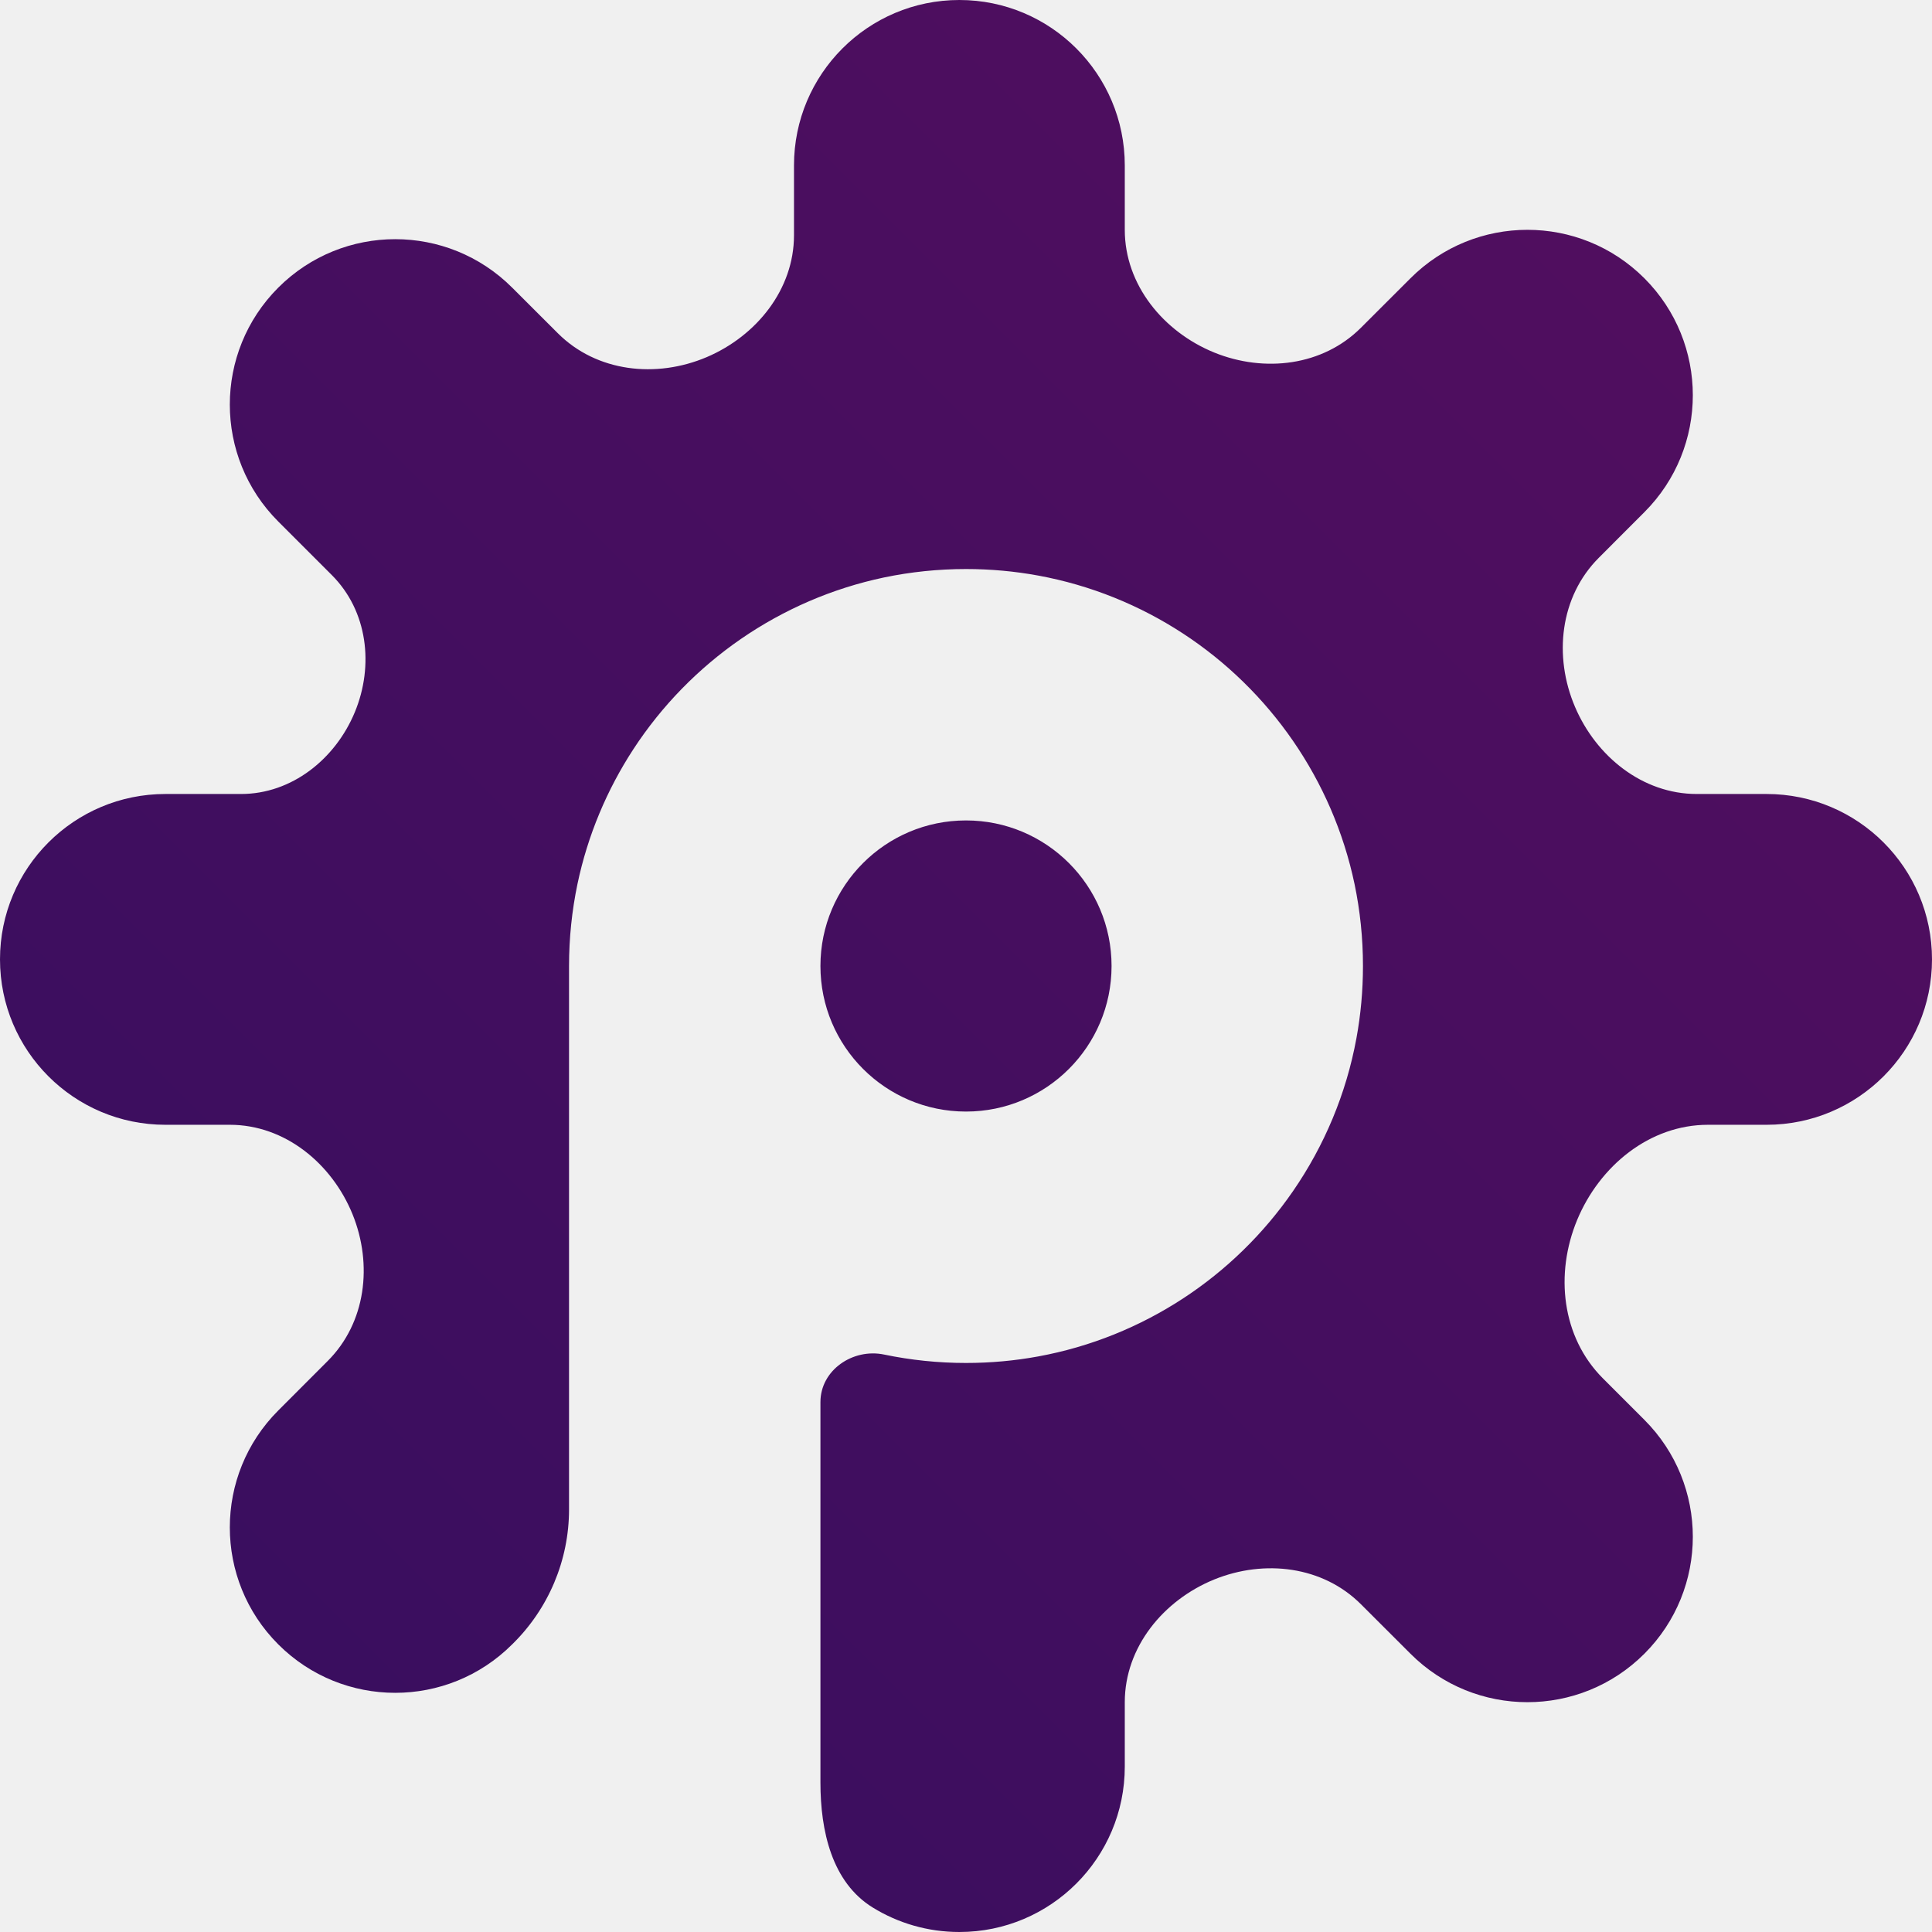
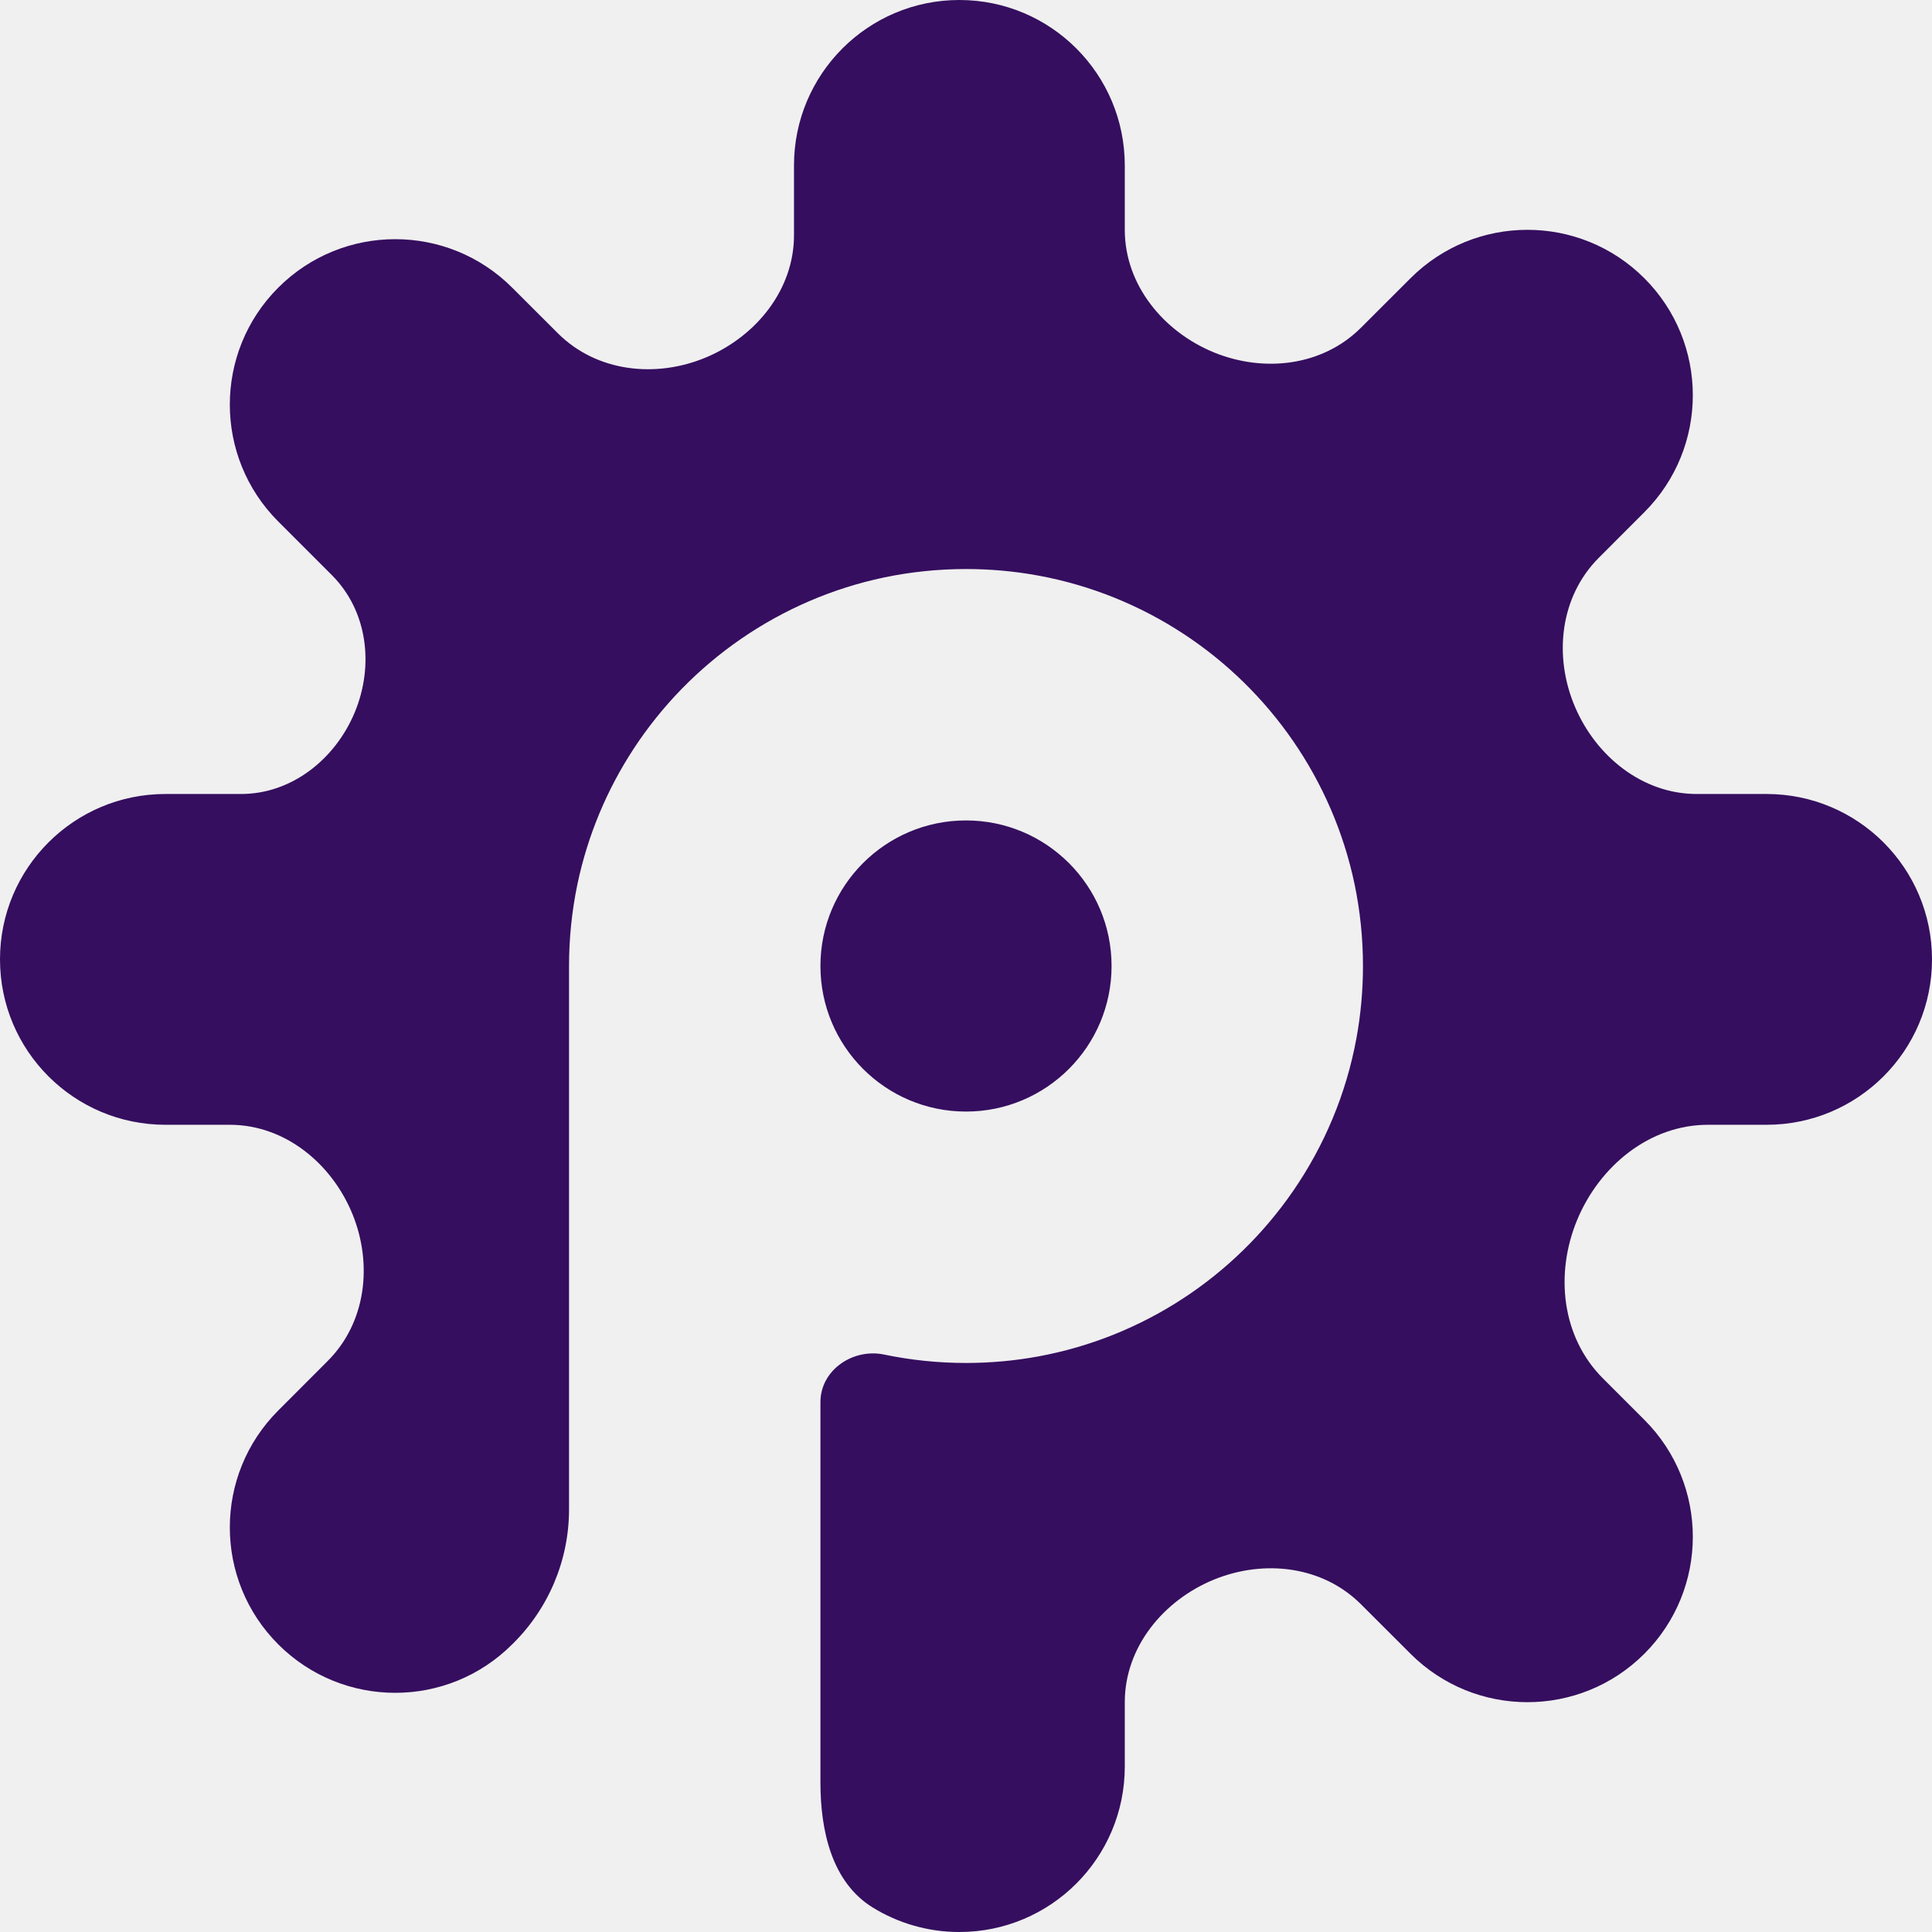
<svg xmlns="http://www.w3.org/2000/svg" width="32" height="32" viewBox="0 0 32 32" fill="#ffffff">
-   <defs>
-     <linearGradient id="bgGradient" x1="0" y1="1" x2="1" y2="0">
-       <stop stop-color="#350e5f" offset="0%" />
-       <stop stop-color="#550e5f" offset="100%" />
-     </linearGradient>
-   </defs>
-   <path fill-rule="evenodd" clip-rule="evenodd" d="M15.89 0C14.377 0 13.151 1.227 13.151 2.74V3.897C13.151 4.792 12.532 5.562 11.708 5.914C10.87 6.271 9.883 6.163 9.239 5.519L8.483 4.764C7.413 3.694 5.679 3.694 4.609 4.764C3.539 5.834 3.539 7.568 4.609 8.638L5.496 9.525C6.089 10.118 6.198 11.023 5.876 11.798C5.554 12.573 4.832 13.151 3.993 13.151H2.74C1.227 13.151 0 14.377 0 15.89C0 17.404 1.227 18.63 2.74 18.63H3.807C4.718 18.63 5.497 19.27 5.84 20.114C6.176 20.945 6.061 21.91 5.427 22.543L4.609 23.362C3.539 24.432 3.539 26.166 4.609 27.236C5.679 28.306 7.413 28.306 8.483 27.236C9.085 26.648 9.425 25.842 9.425 25.001C9.425 22.001 9.425 19 9.425 16C9.425 15.536 9.473 15.082 9.564 14.645C9.734 13.834 10.054 13.078 10.492 12.407C10.961 11.689 11.567 11.069 12.272 10.583C12.976 10.098 13.779 9.746 14.645 9.564C15.082 9.473 15.536 9.425 16 9.425C16.408 9.425 16.808 9.462 17.195 9.533C18.067 9.693 18.878 10.025 19.593 10.492C20.311 10.961 20.931 11.567 21.417 12.272C21.902 12.976 22.254 13.779 22.436 14.645C22.527 15.082 22.575 15.536 22.575 16C22.575 16.408 22.538 16.808 22.467 17.195C22.297 18.122 21.932 18.981 21.417 19.728C20.931 20.433 20.311 21.039 19.593 21.508C18.878 21.975 18.067 22.307 17.195 22.467C16.808 22.538 16.408 22.575 16 22.575C15.536 22.575 15.082 22.527 14.645 22.436C14.127 22.327 13.589 22.693 13.589 23.223V29.525C13.589 30.323 13.777 31.177 14.456 31.595C14.873 31.852 15.365 32 15.89 32C17.404 32 18.63 30.773 18.63 29.26V28.193C18.63 27.282 19.27 26.503 20.114 26.16C20.945 25.824 21.91 25.939 22.543 26.573L23.362 27.391C24.432 28.461 26.166 28.461 27.236 27.391C28.306 26.321 28.306 24.587 27.236 23.517L26.549 22.83C25.865 22.145 25.752 21.099 26.123 20.205C26.495 19.311 27.322 18.63 28.29 18.63H29.26C30.773 18.63 32 17.404 32 15.89C32 14.377 30.773 13.151 29.26 13.151H28.103C27.208 13.151 26.438 12.532 26.087 11.708C25.729 10.87 25.837 9.883 26.481 9.239L27.236 8.483C28.306 7.413 28.306 5.679 27.236 4.609C26.166 3.539 24.432 3.539 23.362 4.609L22.543 5.427C21.91 6.061 20.945 6.176 20.114 5.84C19.27 5.497 18.63 4.718 18.63 3.807V2.74C18.63 1.227 17.404 0 15.89 0ZM16 18.411C17.331 18.411 18.411 17.331 18.411 16C18.411 14.668 17.331 13.589 16 13.589C14.668 13.589 13.589 14.668 13.589 16C13.589 17.331 14.668 18.411 16 18.411Z" fill="url(#bgGradient)" />
+   <path fill-rule="evenodd" clip-rule="evenodd" d="M15.89 0C14.377 0 13.151 1.227 13.151 2.74V3.897C13.151 4.792 12.532 5.562 11.708 5.914C10.87 6.271 9.883 6.163 9.239 5.519L8.483 4.764C7.413 3.694 5.679 3.694 4.609 4.764C3.539 5.834 3.539 7.568 4.609 8.638L5.496 9.525C6.089 10.118 6.198 11.023 5.876 11.798C5.554 12.573 4.832 13.151 3.993 13.151H2.74C1.227 13.151 0 14.377 0 15.89C0 17.404 1.227 18.63 2.74 18.63H3.807C4.718 18.63 5.497 19.27 5.84 20.114C6.176 20.945 6.061 21.91 5.427 22.543L4.609 23.362C3.539 24.432 3.539 26.166 4.609 27.236C5.679 28.306 7.413 28.306 8.483 27.236C9.085 26.648 9.425 25.842 9.425 25.001C9.425 22.001 9.425 19 9.425 16C9.425 15.536 9.473 15.082 9.564 14.645C9.734 13.834 10.054 13.078 10.492 12.407C10.961 11.689 11.567 11.069 12.272 10.583C12.976 10.098 13.779 9.746 14.645 9.564C15.082 9.473 15.536 9.425 16 9.425C16.408 9.425 16.808 9.462 17.195 9.533C18.067 9.693 18.878 10.025 19.593 10.492C20.311 10.961 20.931 11.567 21.417 12.272C21.902 12.976 22.254 13.779 22.436 14.645C22.527 15.082 22.575 15.536 22.575 16C22.575 16.408 22.538 16.808 22.467 17.195C22.297 18.122 21.932 18.981 21.417 19.728C20.931 20.433 20.311 21.039 19.593 21.508C18.878 21.975 18.067 22.307 17.195 22.467C16.808 22.538 16.408 22.575 16 22.575C15.536 22.575 15.082 22.527 14.645 22.436C14.127 22.327 13.589 22.693 13.589 23.223V29.525C13.589 30.323 13.777 31.177 14.456 31.595C14.873 31.852 15.365 32 15.89 32C17.404 32 18.63 30.773 18.63 29.26V28.193C18.63 27.282 19.27 26.503 20.114 26.16C20.945 25.824 21.91 25.939 22.543 26.573L23.362 27.391C24.432 28.461 26.166 28.461 27.236 27.391C28.306 26.321 28.306 24.587 27.236 23.517L26.549 22.83C25.865 22.145 25.752 21.099 26.123 20.205C26.495 19.311 27.322 18.63 28.29 18.63H29.26C30.773 18.63 32 17.404 32 15.89C32 14.377 30.773 13.151 29.26 13.151H28.103C27.208 13.151 26.438 12.532 26.087 11.708C25.729 10.87 25.837 9.883 26.481 9.239L27.236 8.483C28.306 7.413 28.306 5.679 27.236 4.609C26.166 3.539 24.432 3.539 23.362 4.609L22.543 5.427C21.91 6.061 20.945 6.176 20.114 5.84C19.27 5.497 18.63 4.718 18.63 3.807V2.74C18.63 1.227 17.404 0 15.89 0ZM16 18.411C17.331 18.411 18.411 17.331 18.411 16C18.411 14.668 17.331 13.589 16 13.589C14.668 13.589 13.589 14.668 13.589 16C13.589 17.331 14.668 18.411 16 18.411Z" fill="#350e5f" />
</svg>
